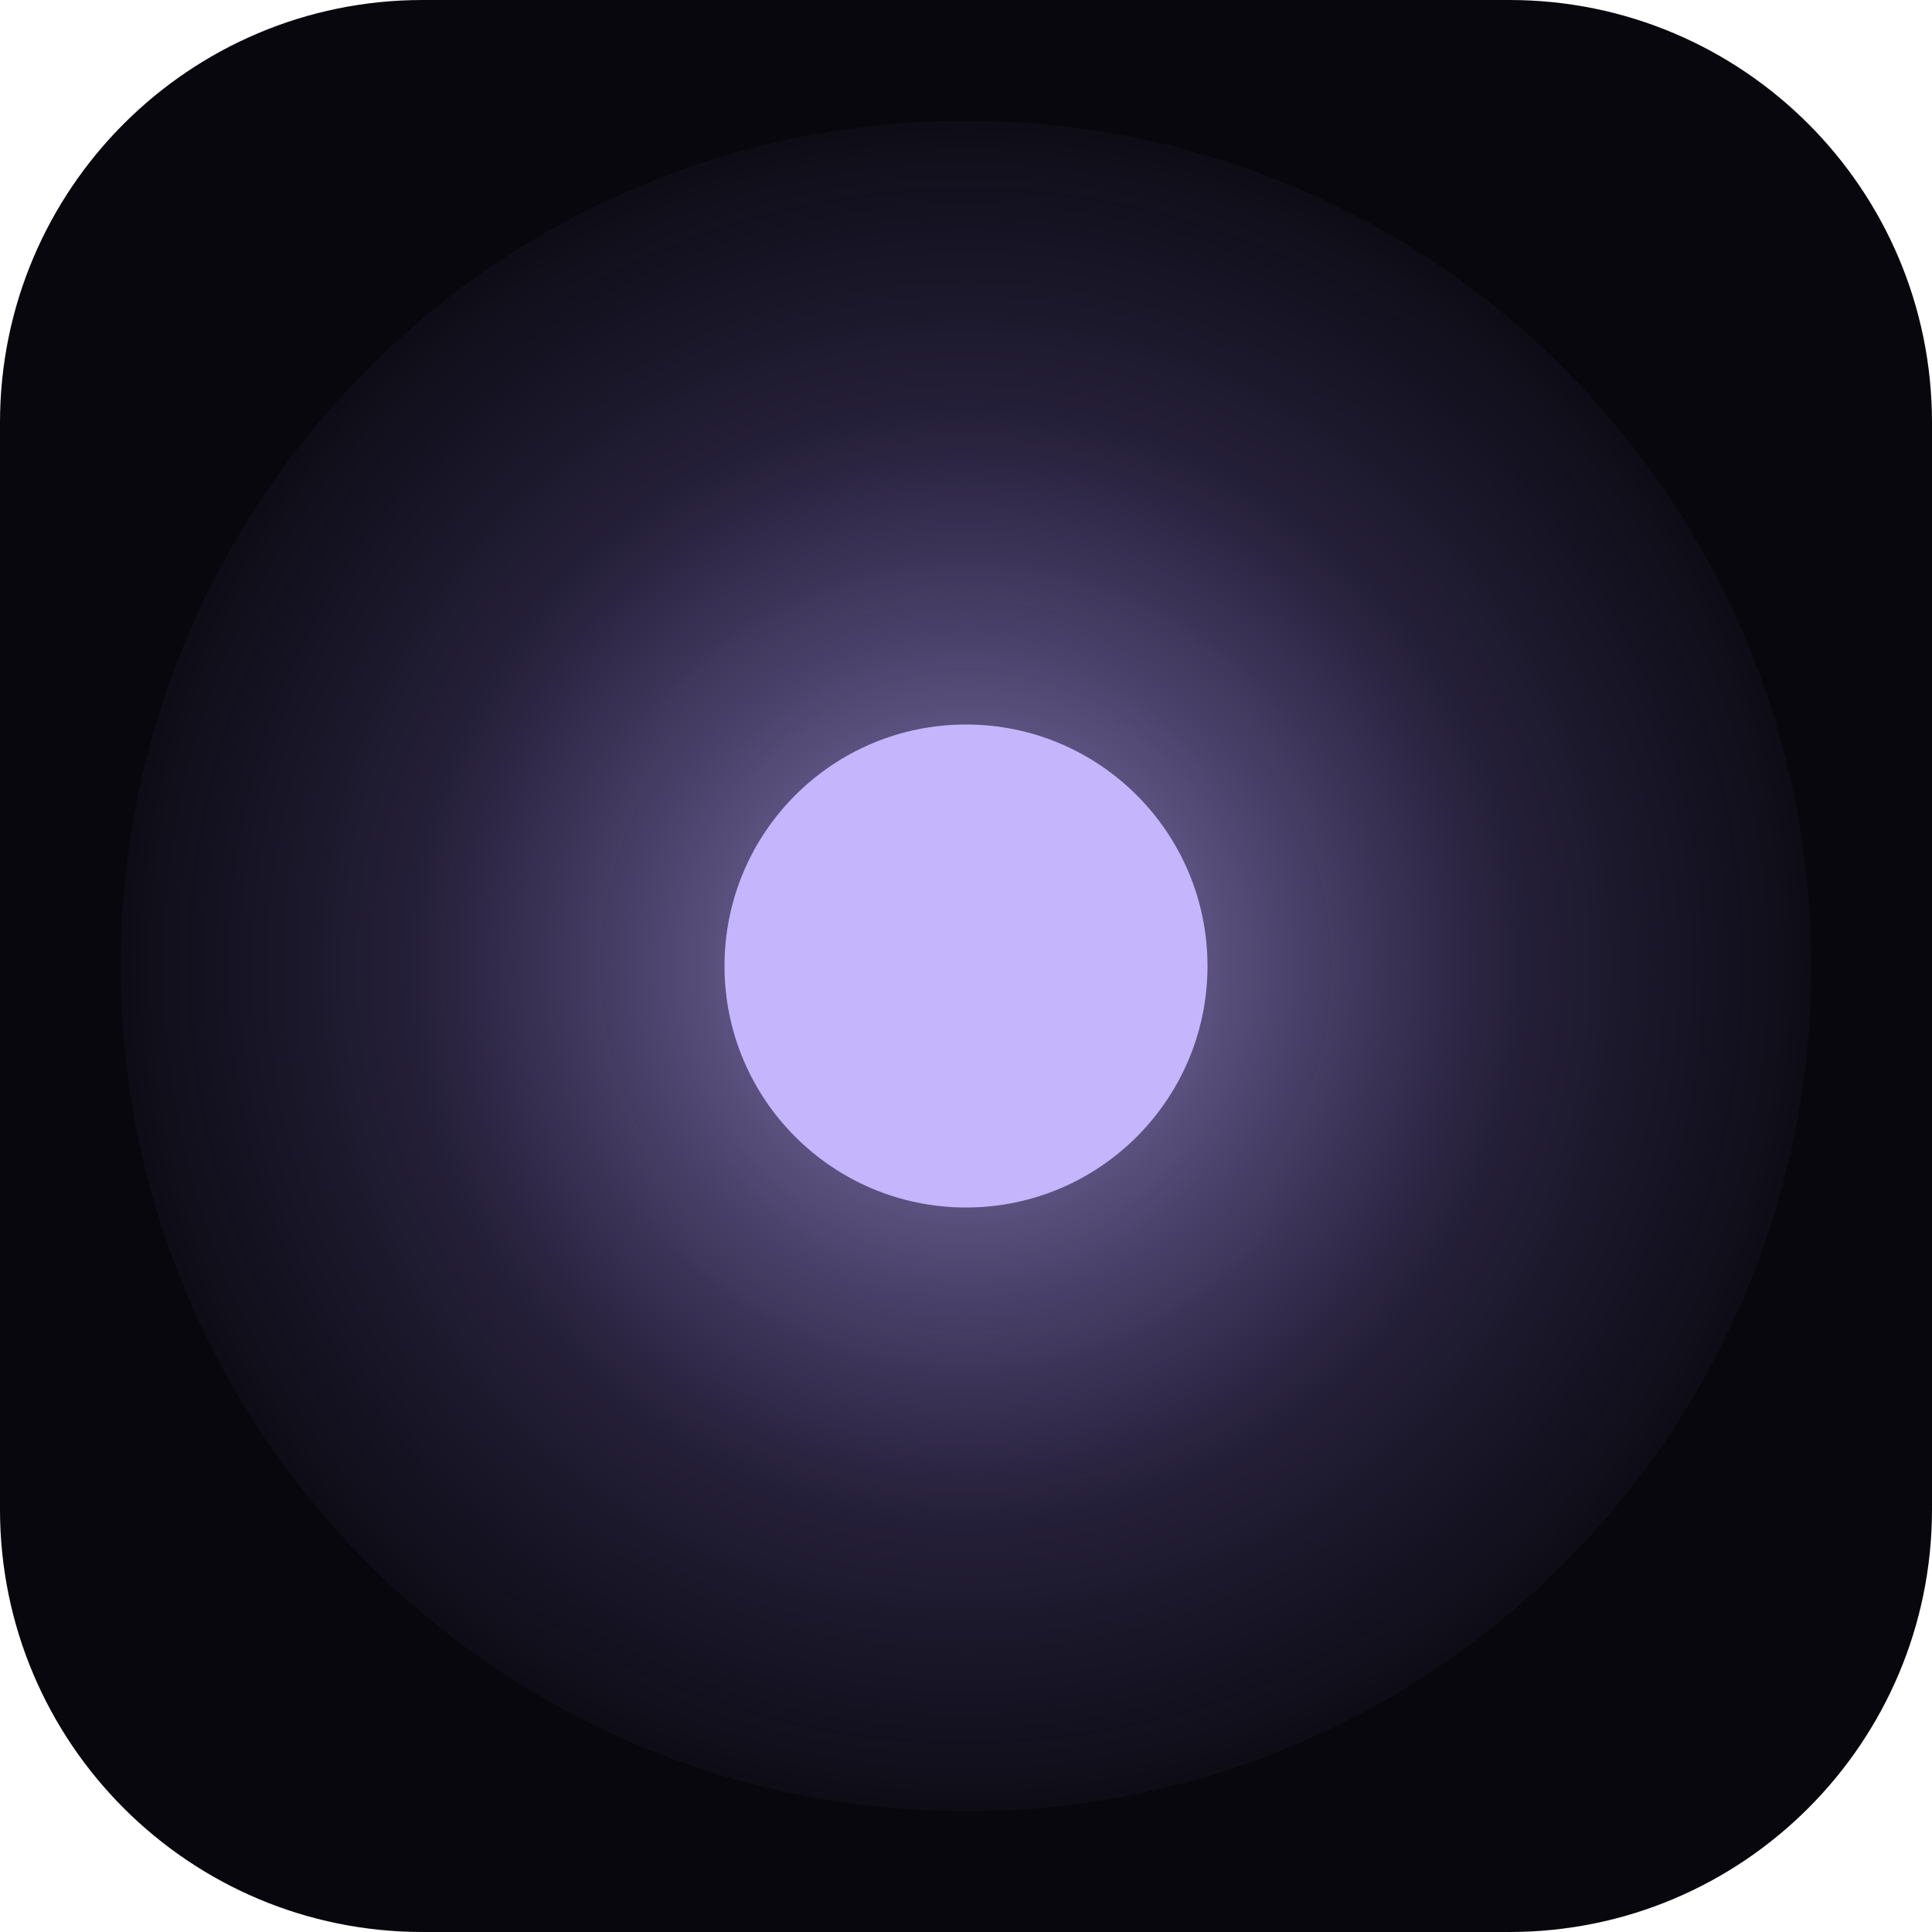
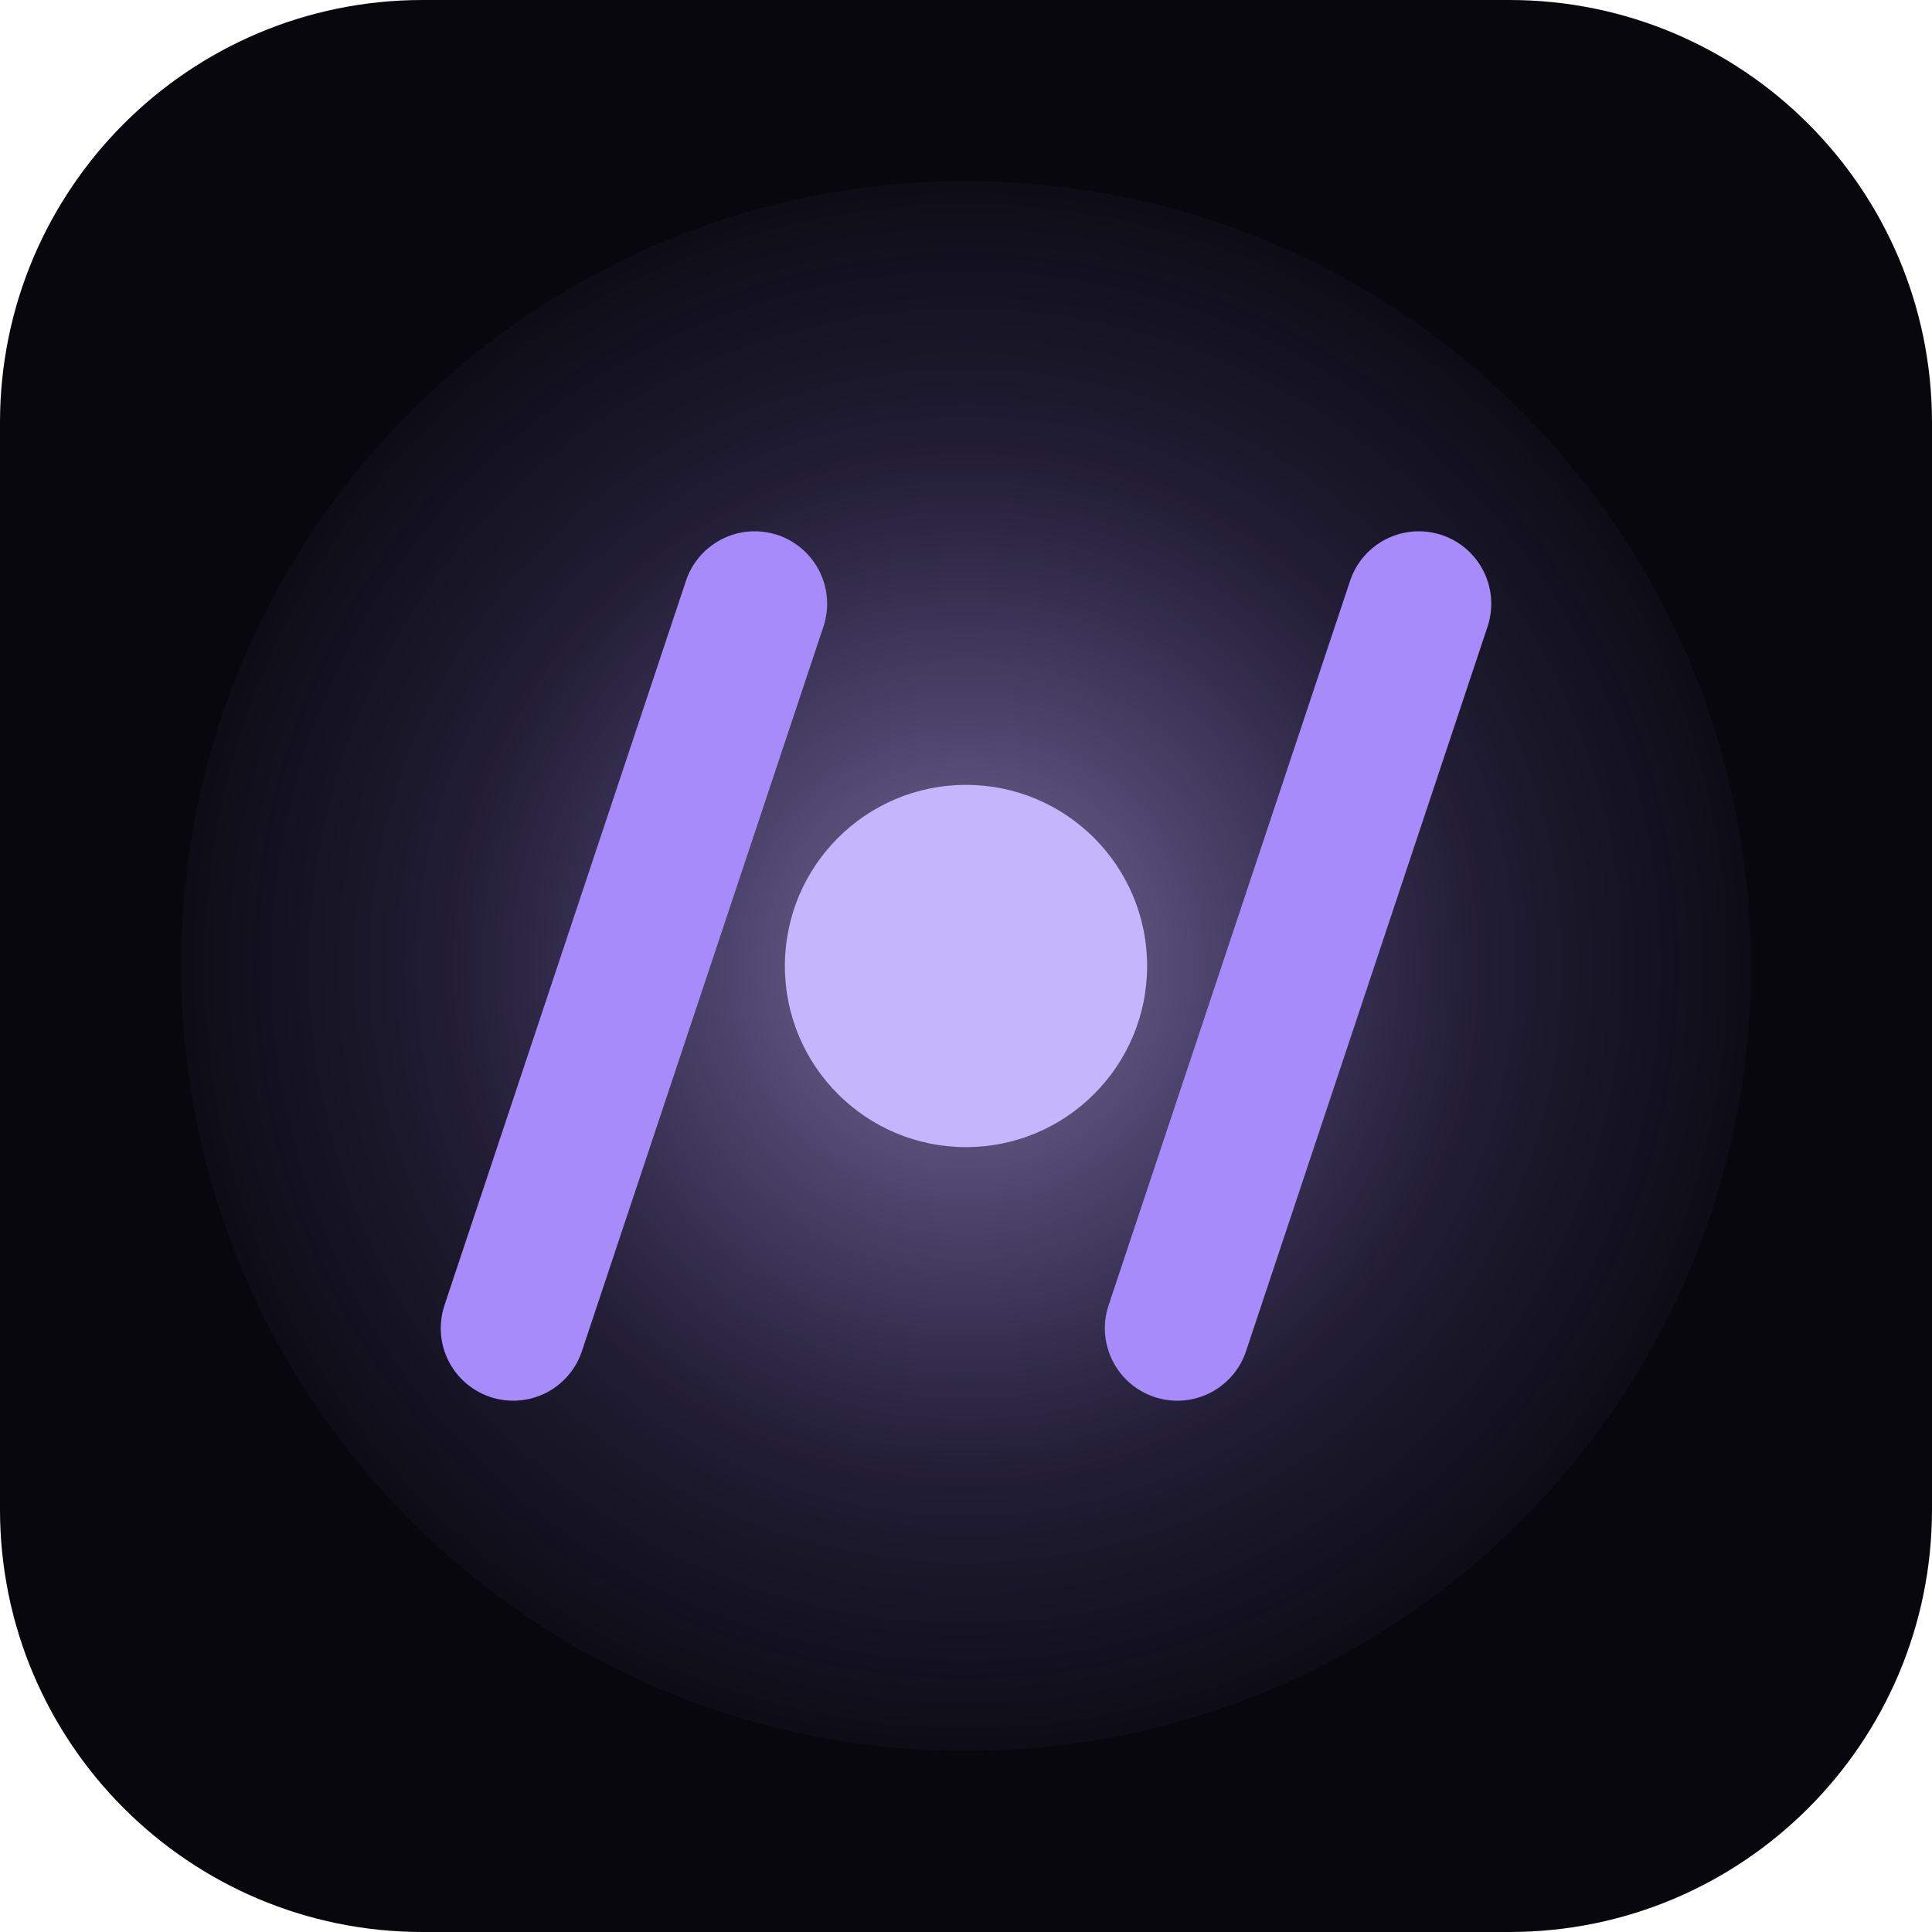
<svg xmlns="http://www.w3.org/2000/svg" viewBox="0 0 32 32" width="32" height="32">
  <defs>
    <radialGradient id="glow" cx="50%" cy="50%" r="55%">
-       <stop offset="0%" stop-color="#c4b5fd" stop-opacity="0.7" />
-       <stop offset="60%" stop-color="#a78bfa" stop-opacity="0.18" />
+       <stop offset="0%" stop-color="#c4b5fd" stop-opacity="0.6" />
+       <stop offset="60%" stop-color="#a78bfa" stop-opacity="0.16" />
      <stop offset="100%" stop-color="#a78bfa" stop-opacity="0" />
    </radialGradient>
  </defs>
  <rect width="32" height="32" rx="7" fill="#07070d" />
-   <circle cx="16" cy="16" r="14" fill="url(#glow)" />
-   <circle cx="16" cy="16" r="4" fill="#c4b5fd" />
+   <circle cx="16" cy="16" r="13" fill="url(#glow)" />
+   <line x1="8.5" y1="22" x2="12.5" y2="10" stroke="#a78bfa" stroke-width="2.4" stroke-linecap="round" />
+   <line x1="19.5" y1="22" x2="23.5" y2="10" stroke="#a78bfa" stroke-width="2.4" stroke-linecap="round" />
+   <circle cx="16" cy="16" r="3" fill="#c4b5fd" />
</svg>
